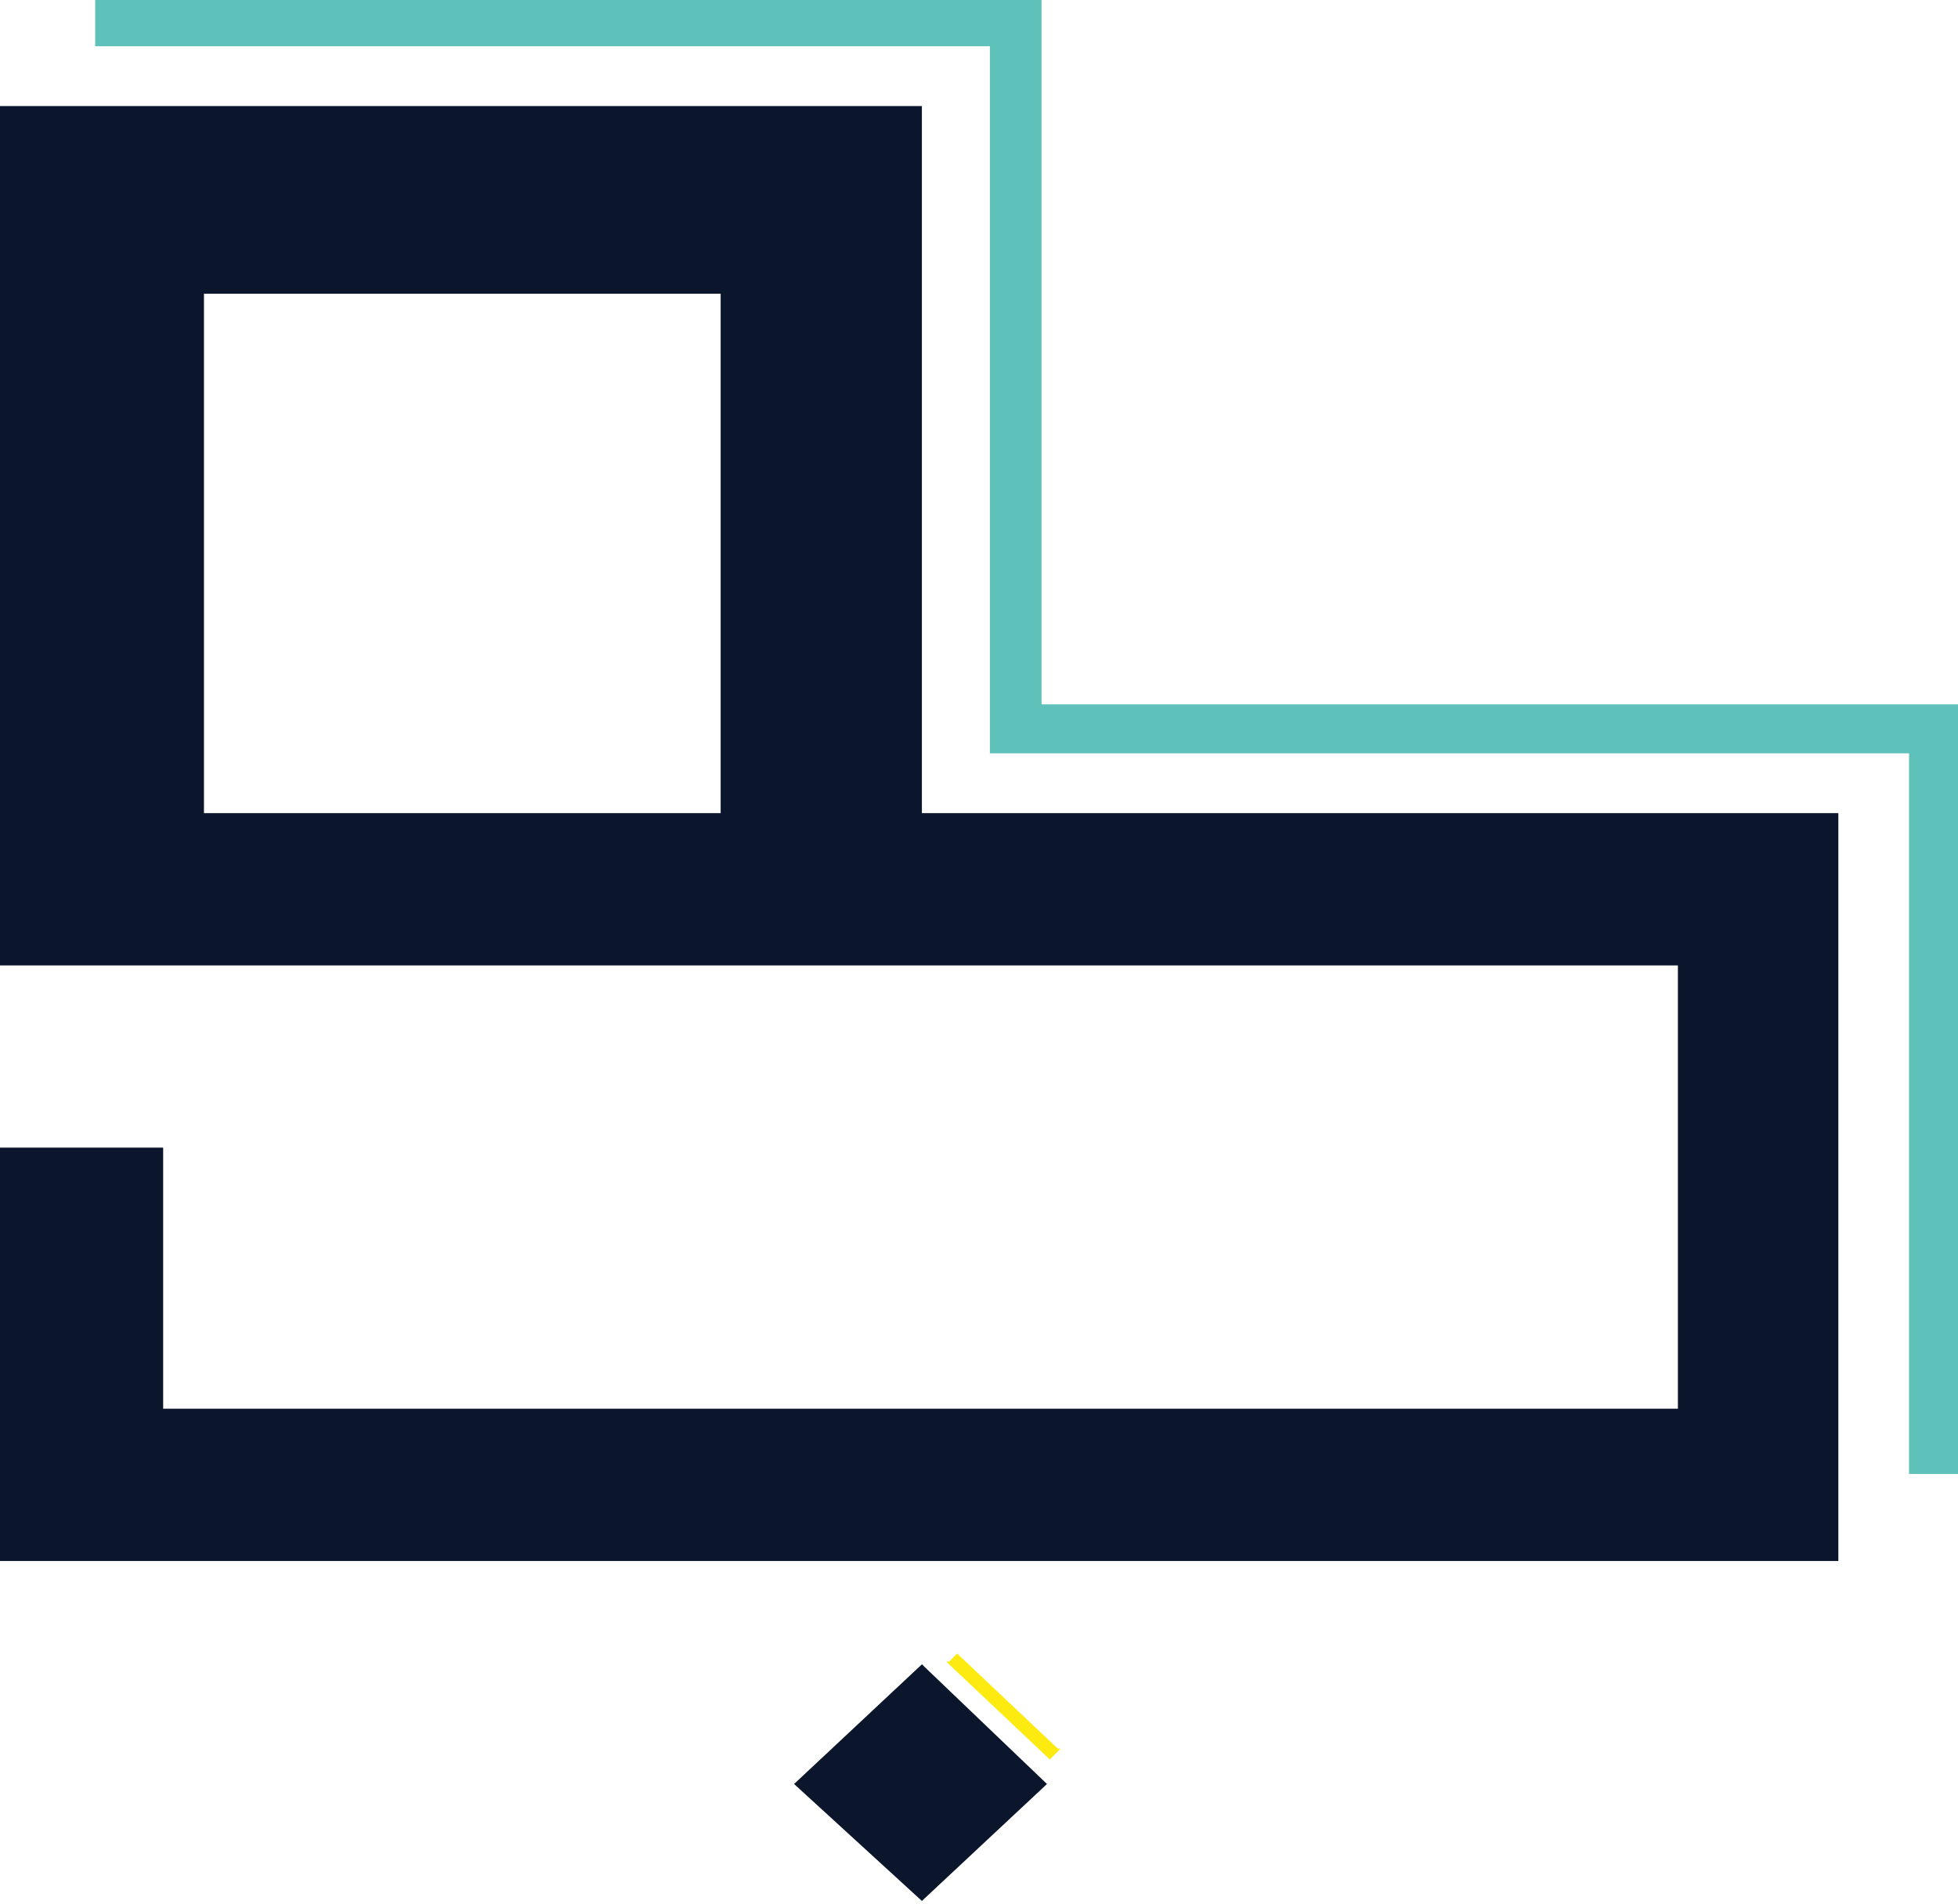
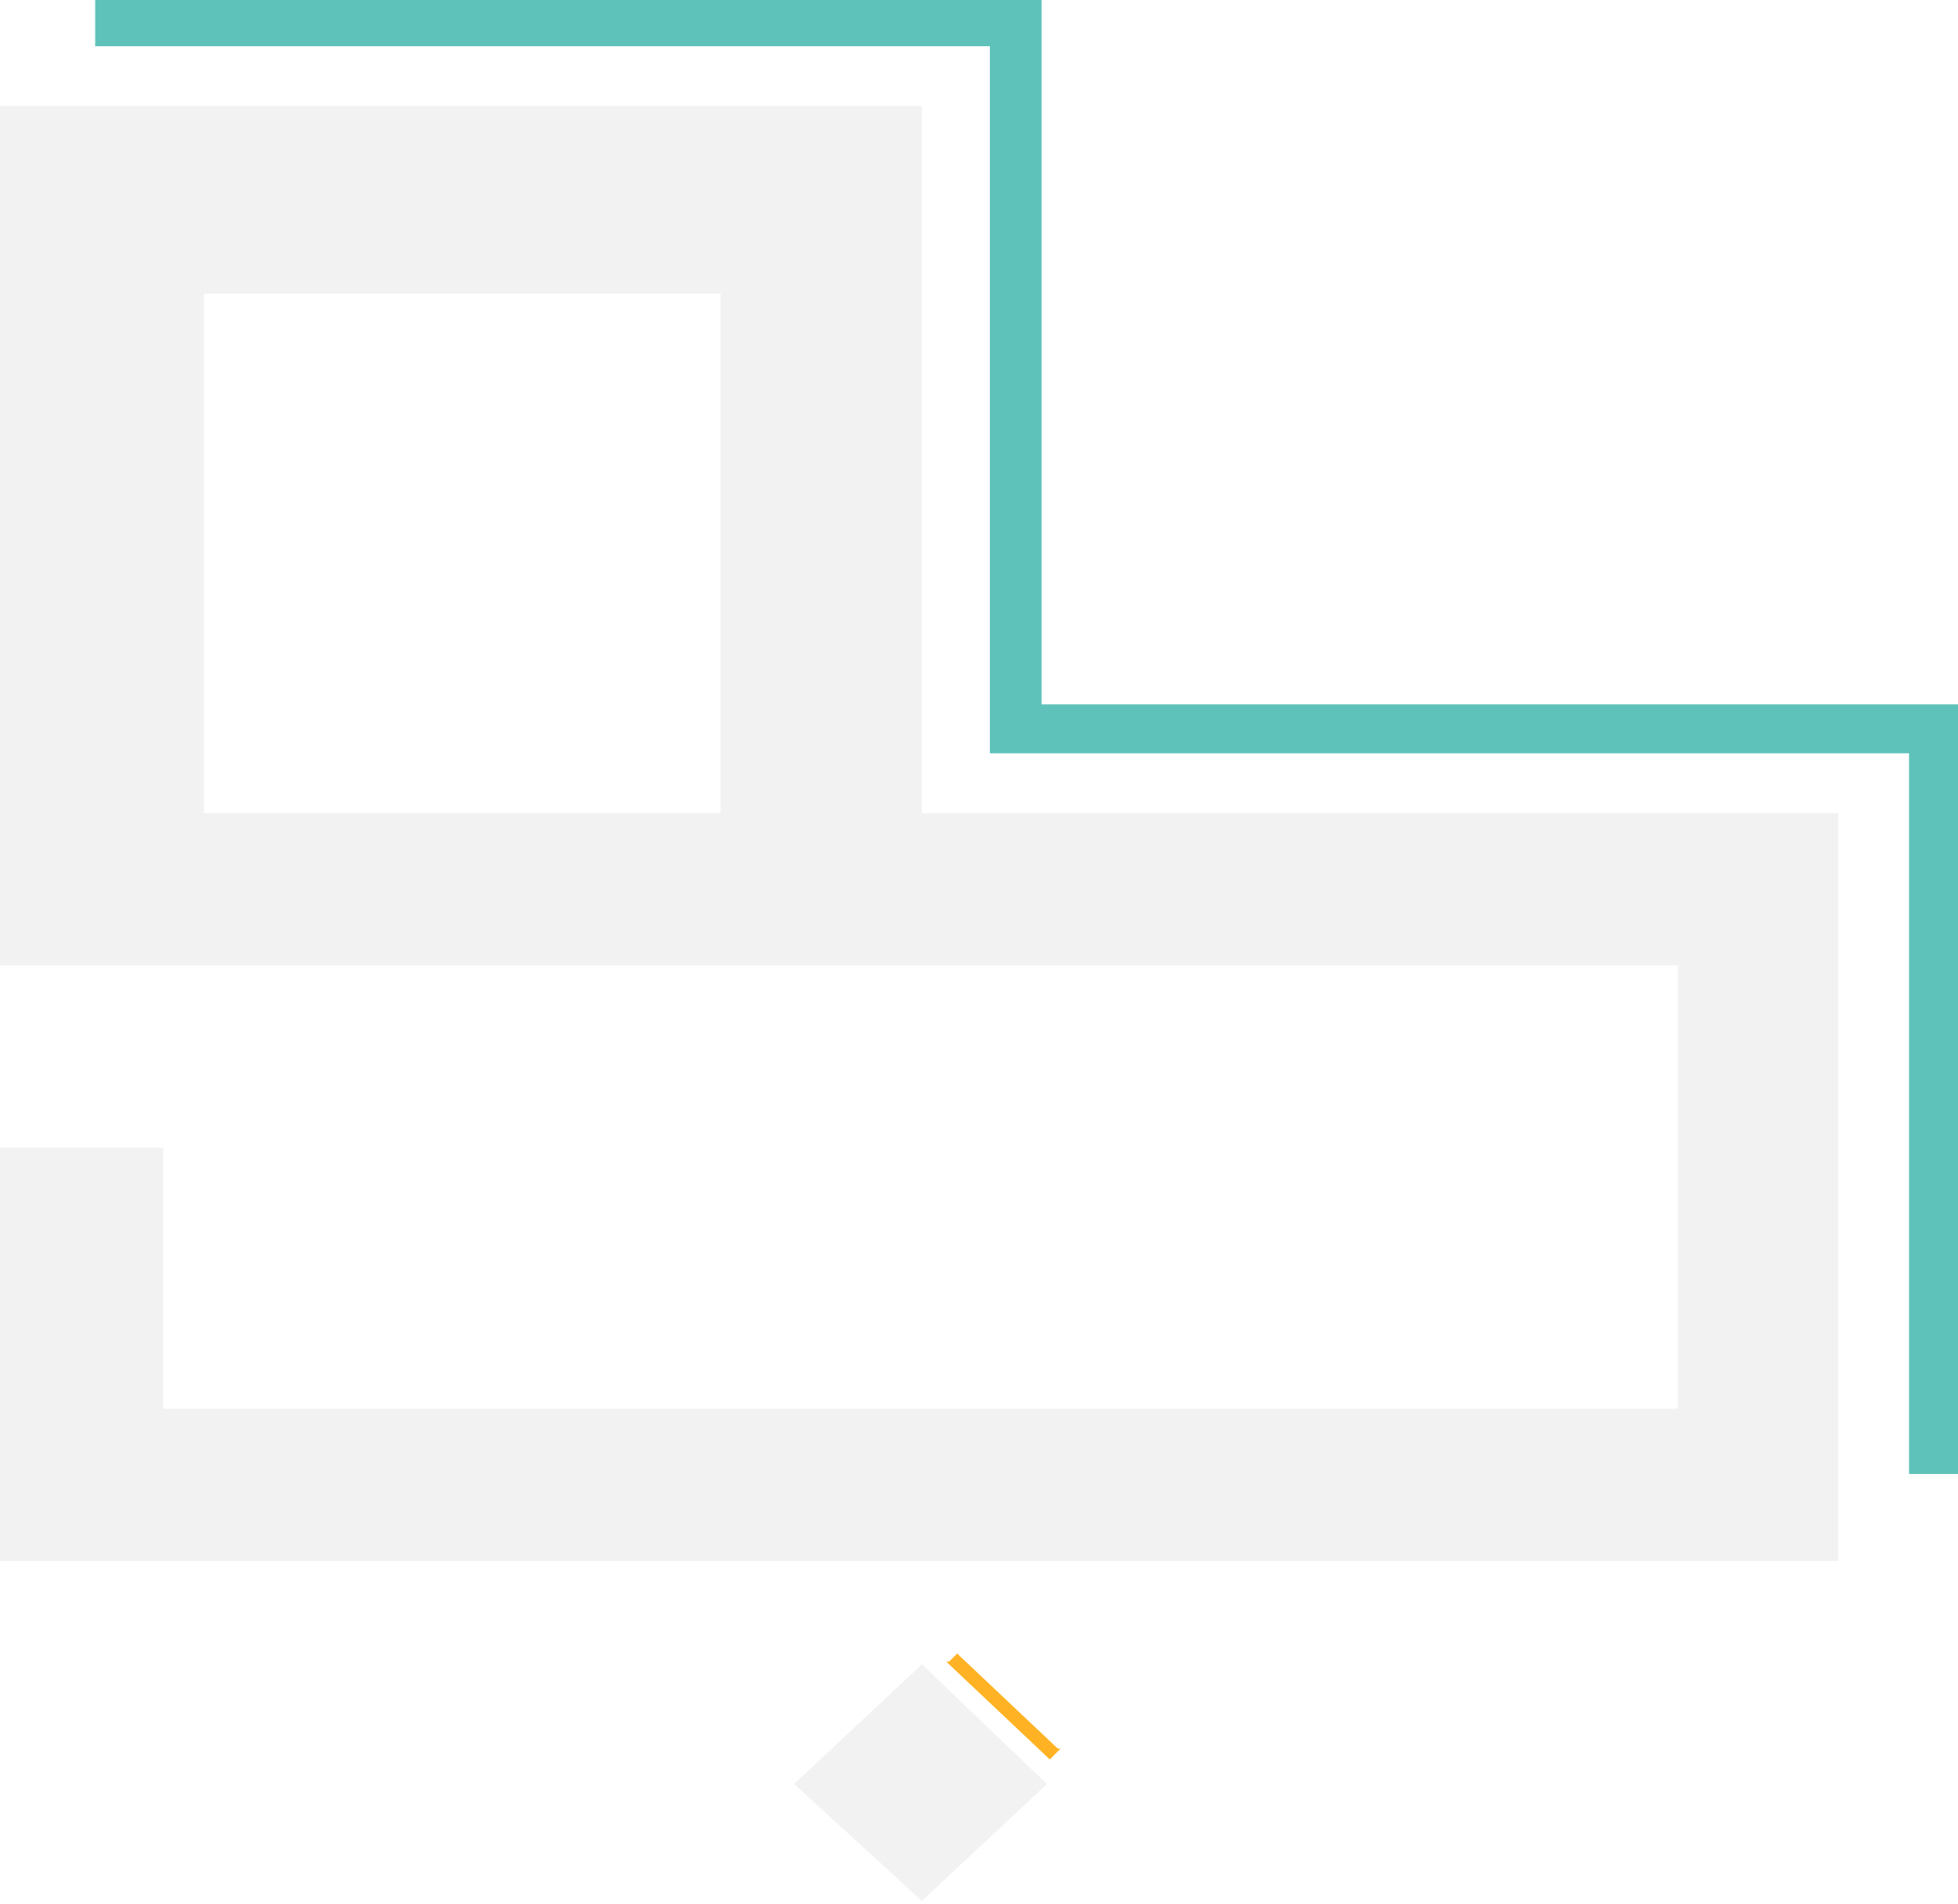
<svg xmlns="http://www.w3.org/2000/svg" version="1.1" id="Calque_1" x="0px" y="0px" viewBox="0 0 72 70" style="enable-background:new 0 0 72 70;" xml:space="preserve">
  <style type="text/css">
- 	.st0{fill:#0B162C;}
- 	.st1{fill:#FCEA10;}
+ 	.st0{fill:#F2F2F2;}
+ 	.st1{fill:#FFB324;}
	.st2{fill:#5FC2BA;}
</style>
  <g>
    <g>
      <g>
-         <path class="st0" d="M66.9,29.9h-33v-26H0v26v0.7v4.2v0.7l0,0h33.9l0,0h27.8v16.3H6v-8.9v-0.7H5.3H0.8H0v0.7v13.8v0.7h0.7h66.2     h0.7v-0.7V30.6v-0.7L66.9,29.9L66.9,29.9z M7.5,10.8h19v19.1h-19V10.8z" />
+         <path class="st0" d="M66.9,29.9h-33v-26H0v26v0.7v4.2v0.7l0,0h33.9l0,0h27.8v16.3H6v-8.9v-0.7H5.3H0.8H0v0.7v13.8v0.7h0.7h66.2     h0.7v-0.7V30.6v-0.7H66.9L66.9,29.9z M7.5,10.8h19v19.1h-19V10.8z" />
      </g>
      <g>
        <polygon class="st0" points="33.9,61.2 38.5,65.6 33.9,69.9 29.2,65.6    " />
      </g>
      <polygon class="st1" points="38.9,64.3 35.3,60.9 35.2,60.8 35.1,60.9 34.9,61.1 34.8,61.1 34.9,61.2 38.5,64.6 38.6,64.7     38.7,64.6 38.9,64.4 39,64.3   " />
      <g>
        <polygon class="st2" points="72.1,54.2 70.2,54.2 70.2,27.7 36.4,27.7 36.4,1.7 3.5,1.7 3.5,-0.1 38.3,-0.1 38.3,25.9 72.1,25.9         " />
      </g>
    </g>
  </g>
</svg>
